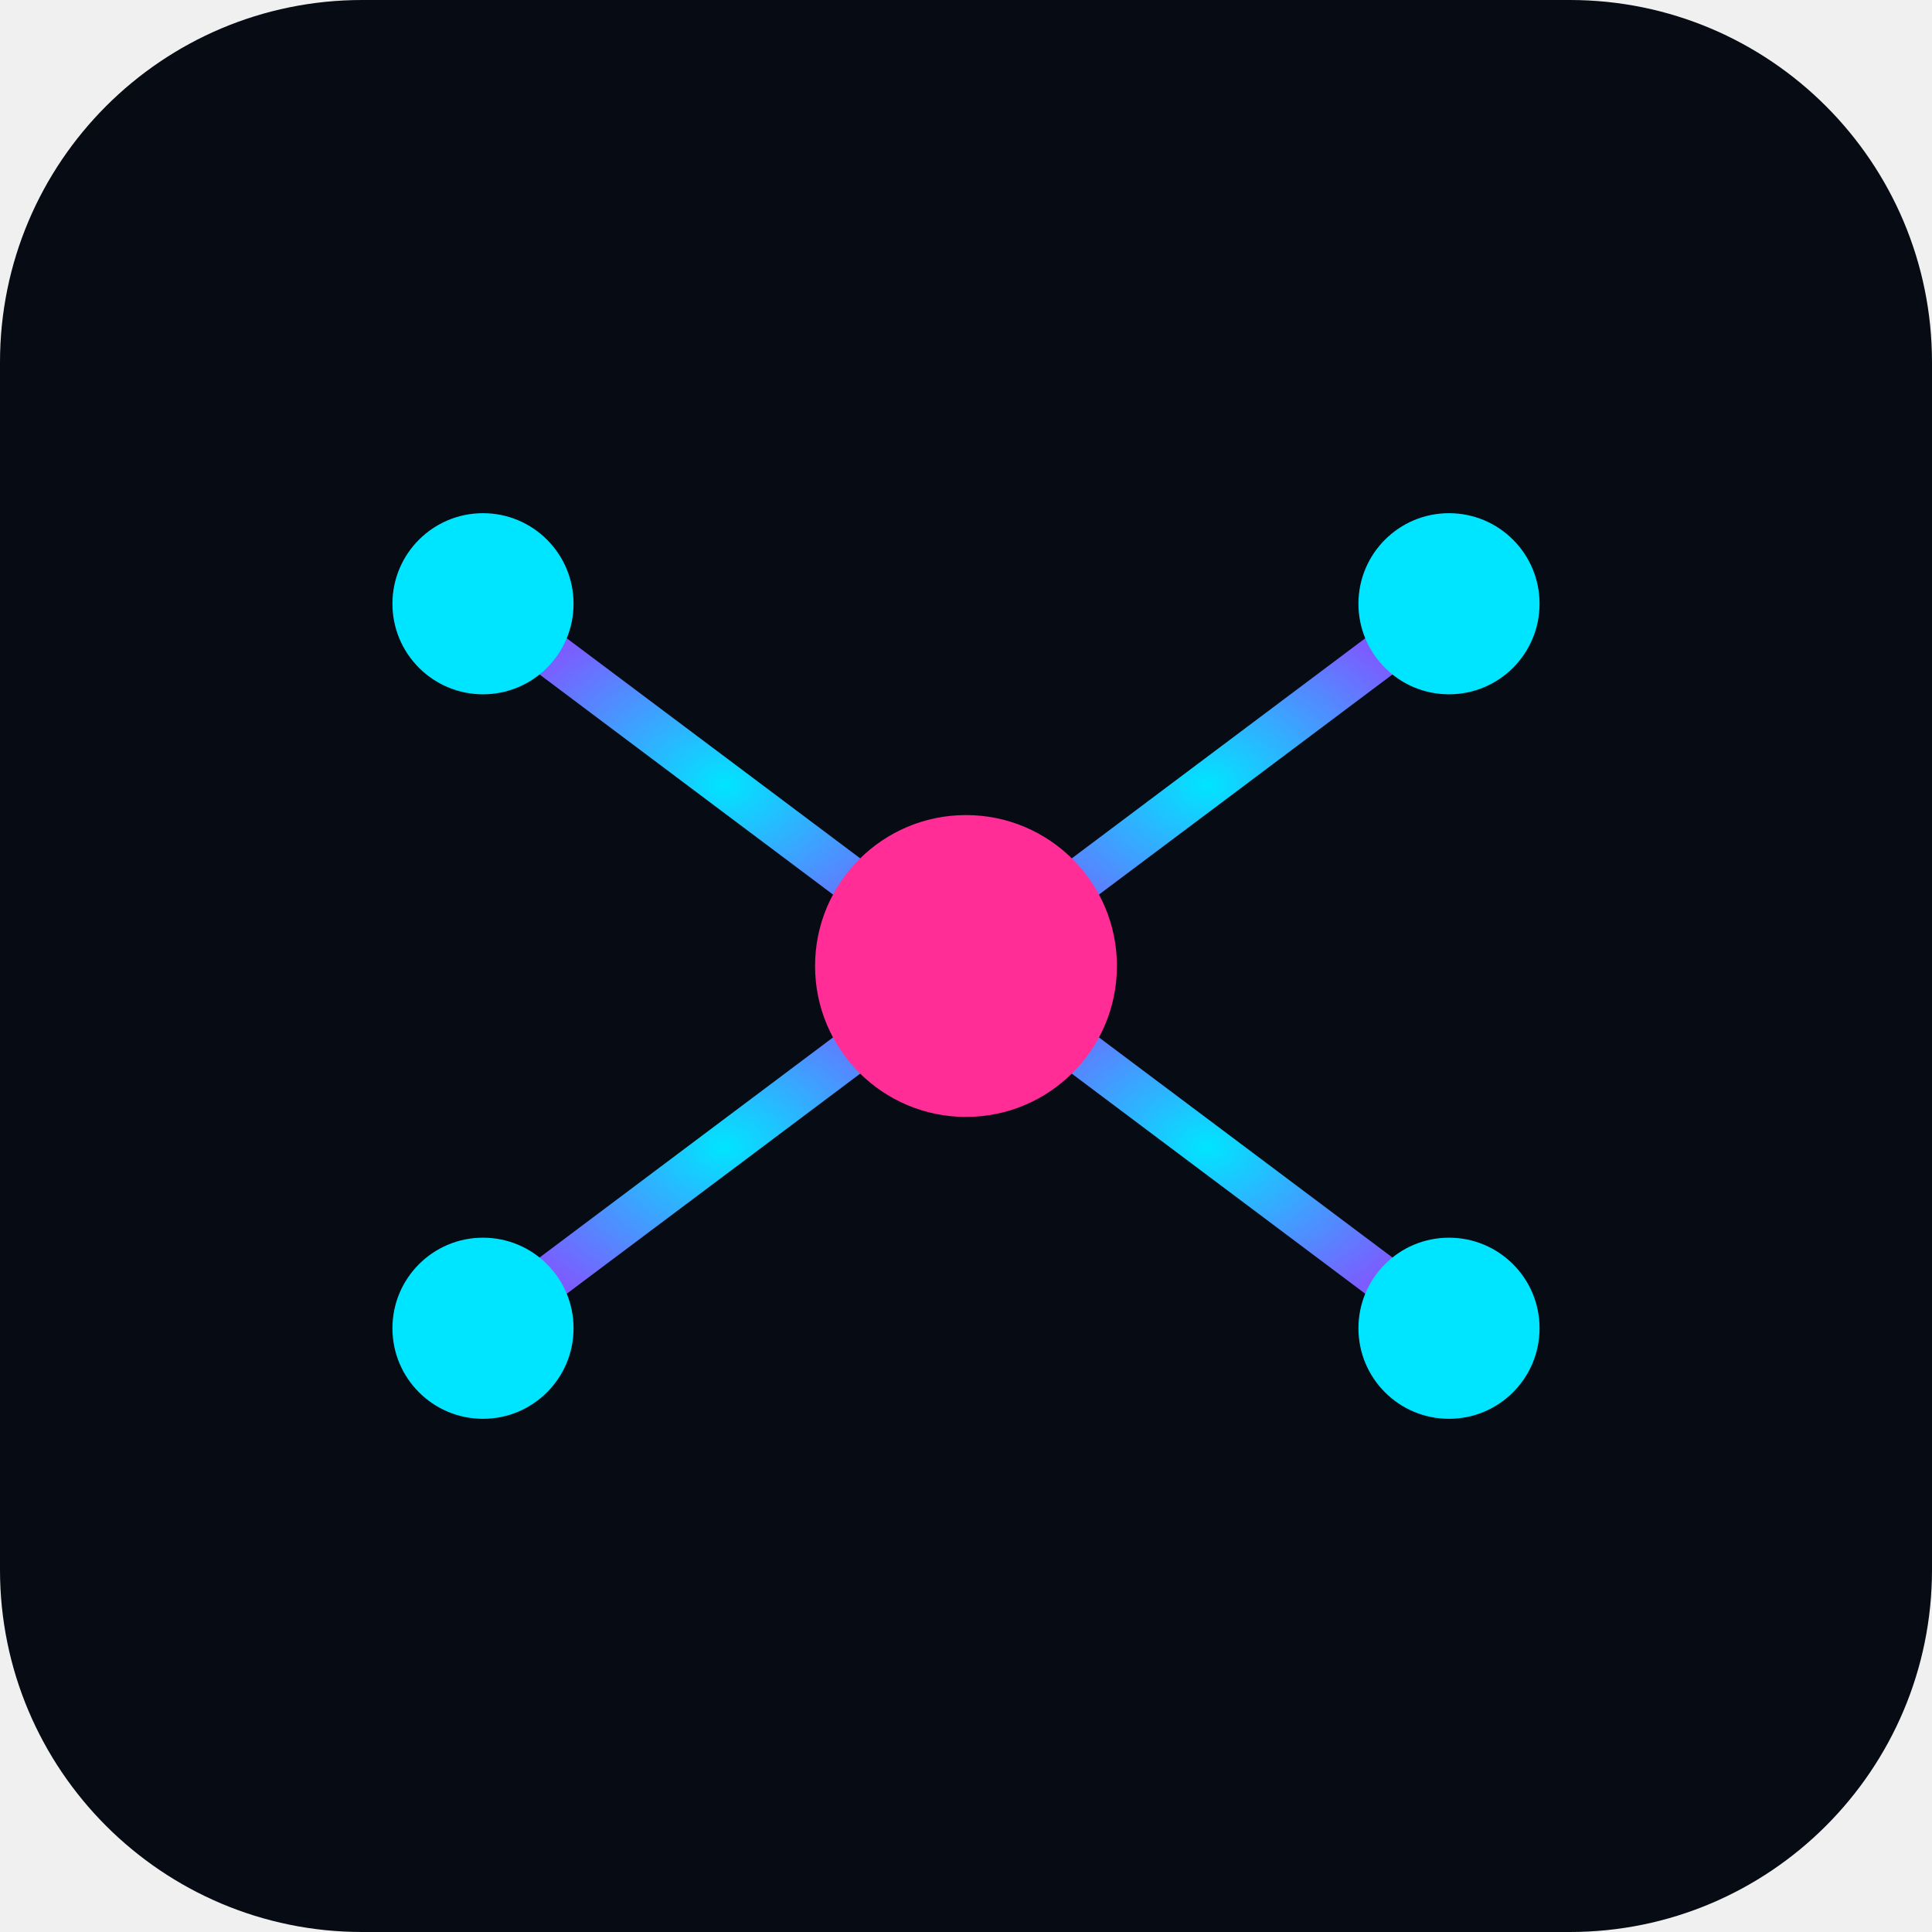
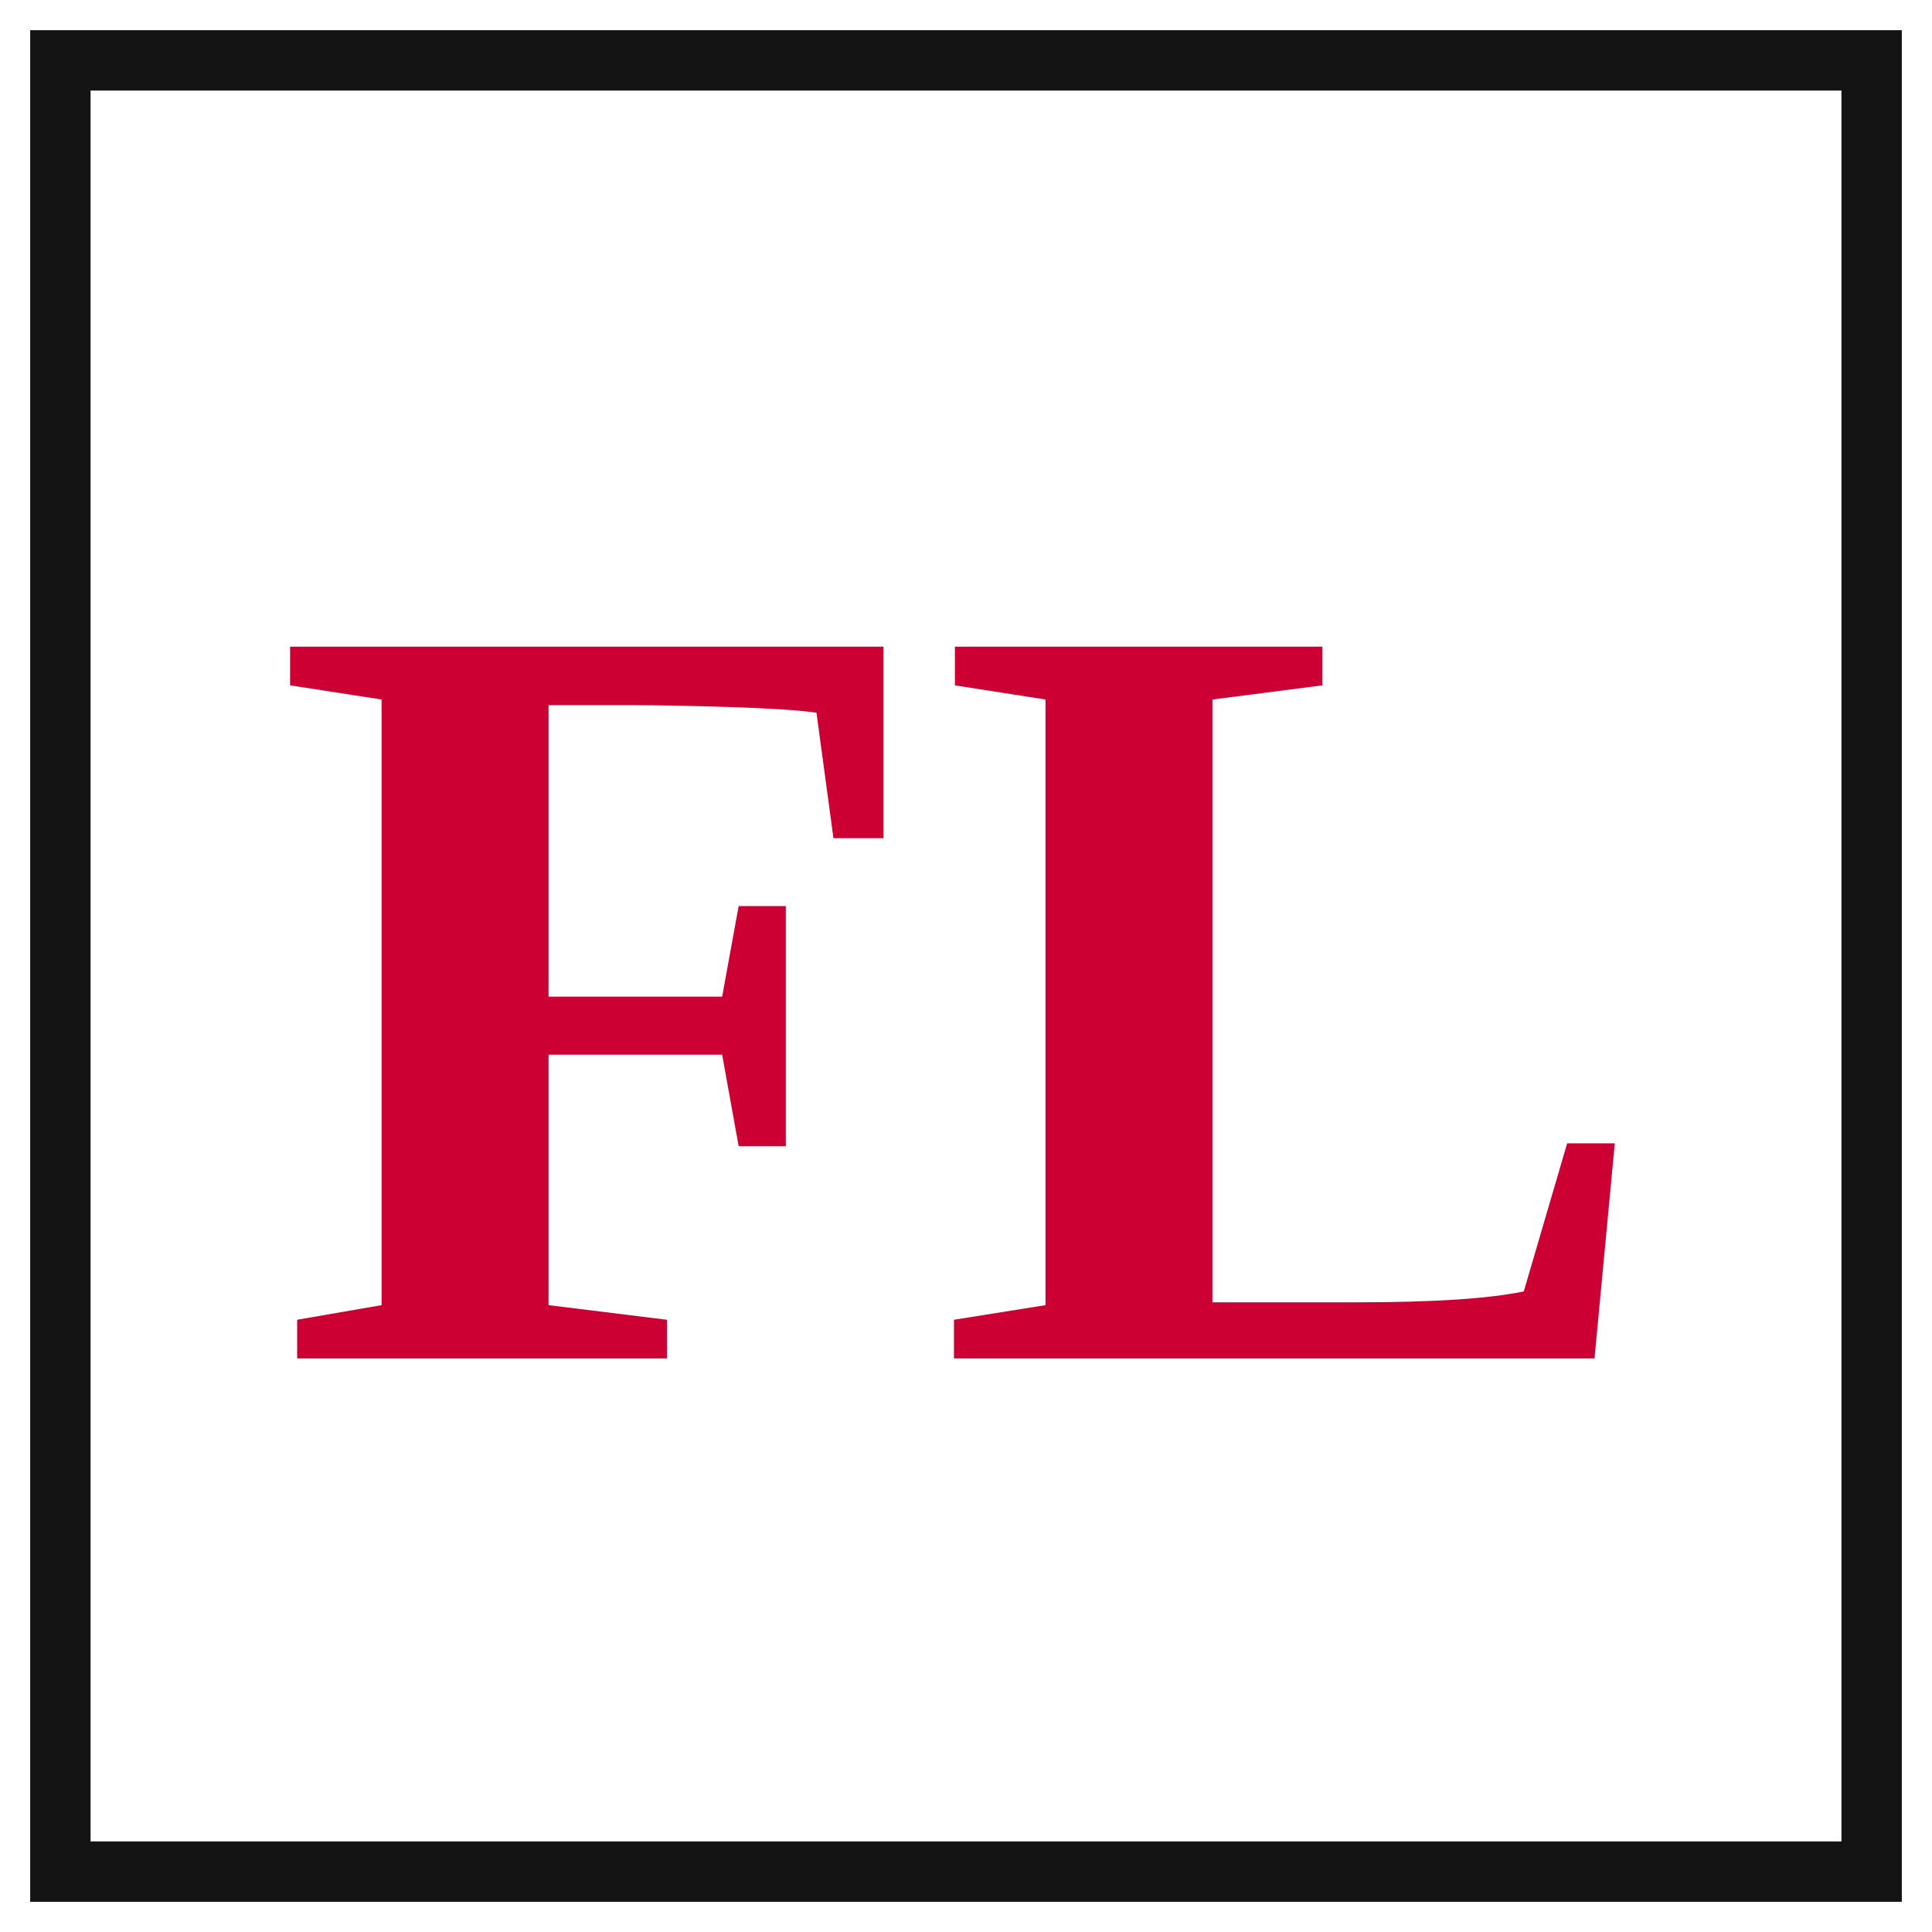
<svg xmlns="http://www.w3.org/2000/svg" viewBox="0 0 64 64">
-   <defs>
-     <radialGradient id="g" cx="50%" cy="50%" r="50%">
-       <stop offset="0%" stop-color="#00E5FF" />
-       <stop offset="100%" stop-color="#7C5CFF" />
-     </radialGradient>
-   </defs>
-   <rect width="64" height="64" rx="12" fill="#070B14" />
-   <g fill="none" stroke="url(#g)" stroke-width="1.5" stroke-linecap="round">
-     <line x1="16" y1="20" x2="32" y2="32" />
-     <line x1="48" y1="20" x2="32" y2="32" />
-     <line x1="16" y1="44" x2="32" y2="32" />
-     <line x1="48" y1="44" x2="32" y2="32" />
-     <line x1="16" y1="20" x2="16" y2="44" />
-     <line x1="48" y1="20" x2="48" y2="44" />
-   </g>
-   <g fill="#00E5FF">
-     <circle cx="16" cy="20" r="3" />
-     <circle cx="48" cy="20" r="3" />
-     <circle cx="16" cy="44" r="3" />
-     <circle cx="48" cy="44" r="3" />
-   </g>
-   <circle cx="32" cy="32" r="5" fill="#FF2D95" />
+   <rect width="64" height="64" fill="#FFFFFF" />
+   <rect x="2" y="2" width="60" height="60" fill="none" stroke="#141414" stroke-width="2" />
+   <text x="32" y="45" text-anchor="middle" font-family="Georgia, 'Times New Roman', serif" font-size="36" font-weight="600" fill="#CC0033">FL</text>
</svg>
